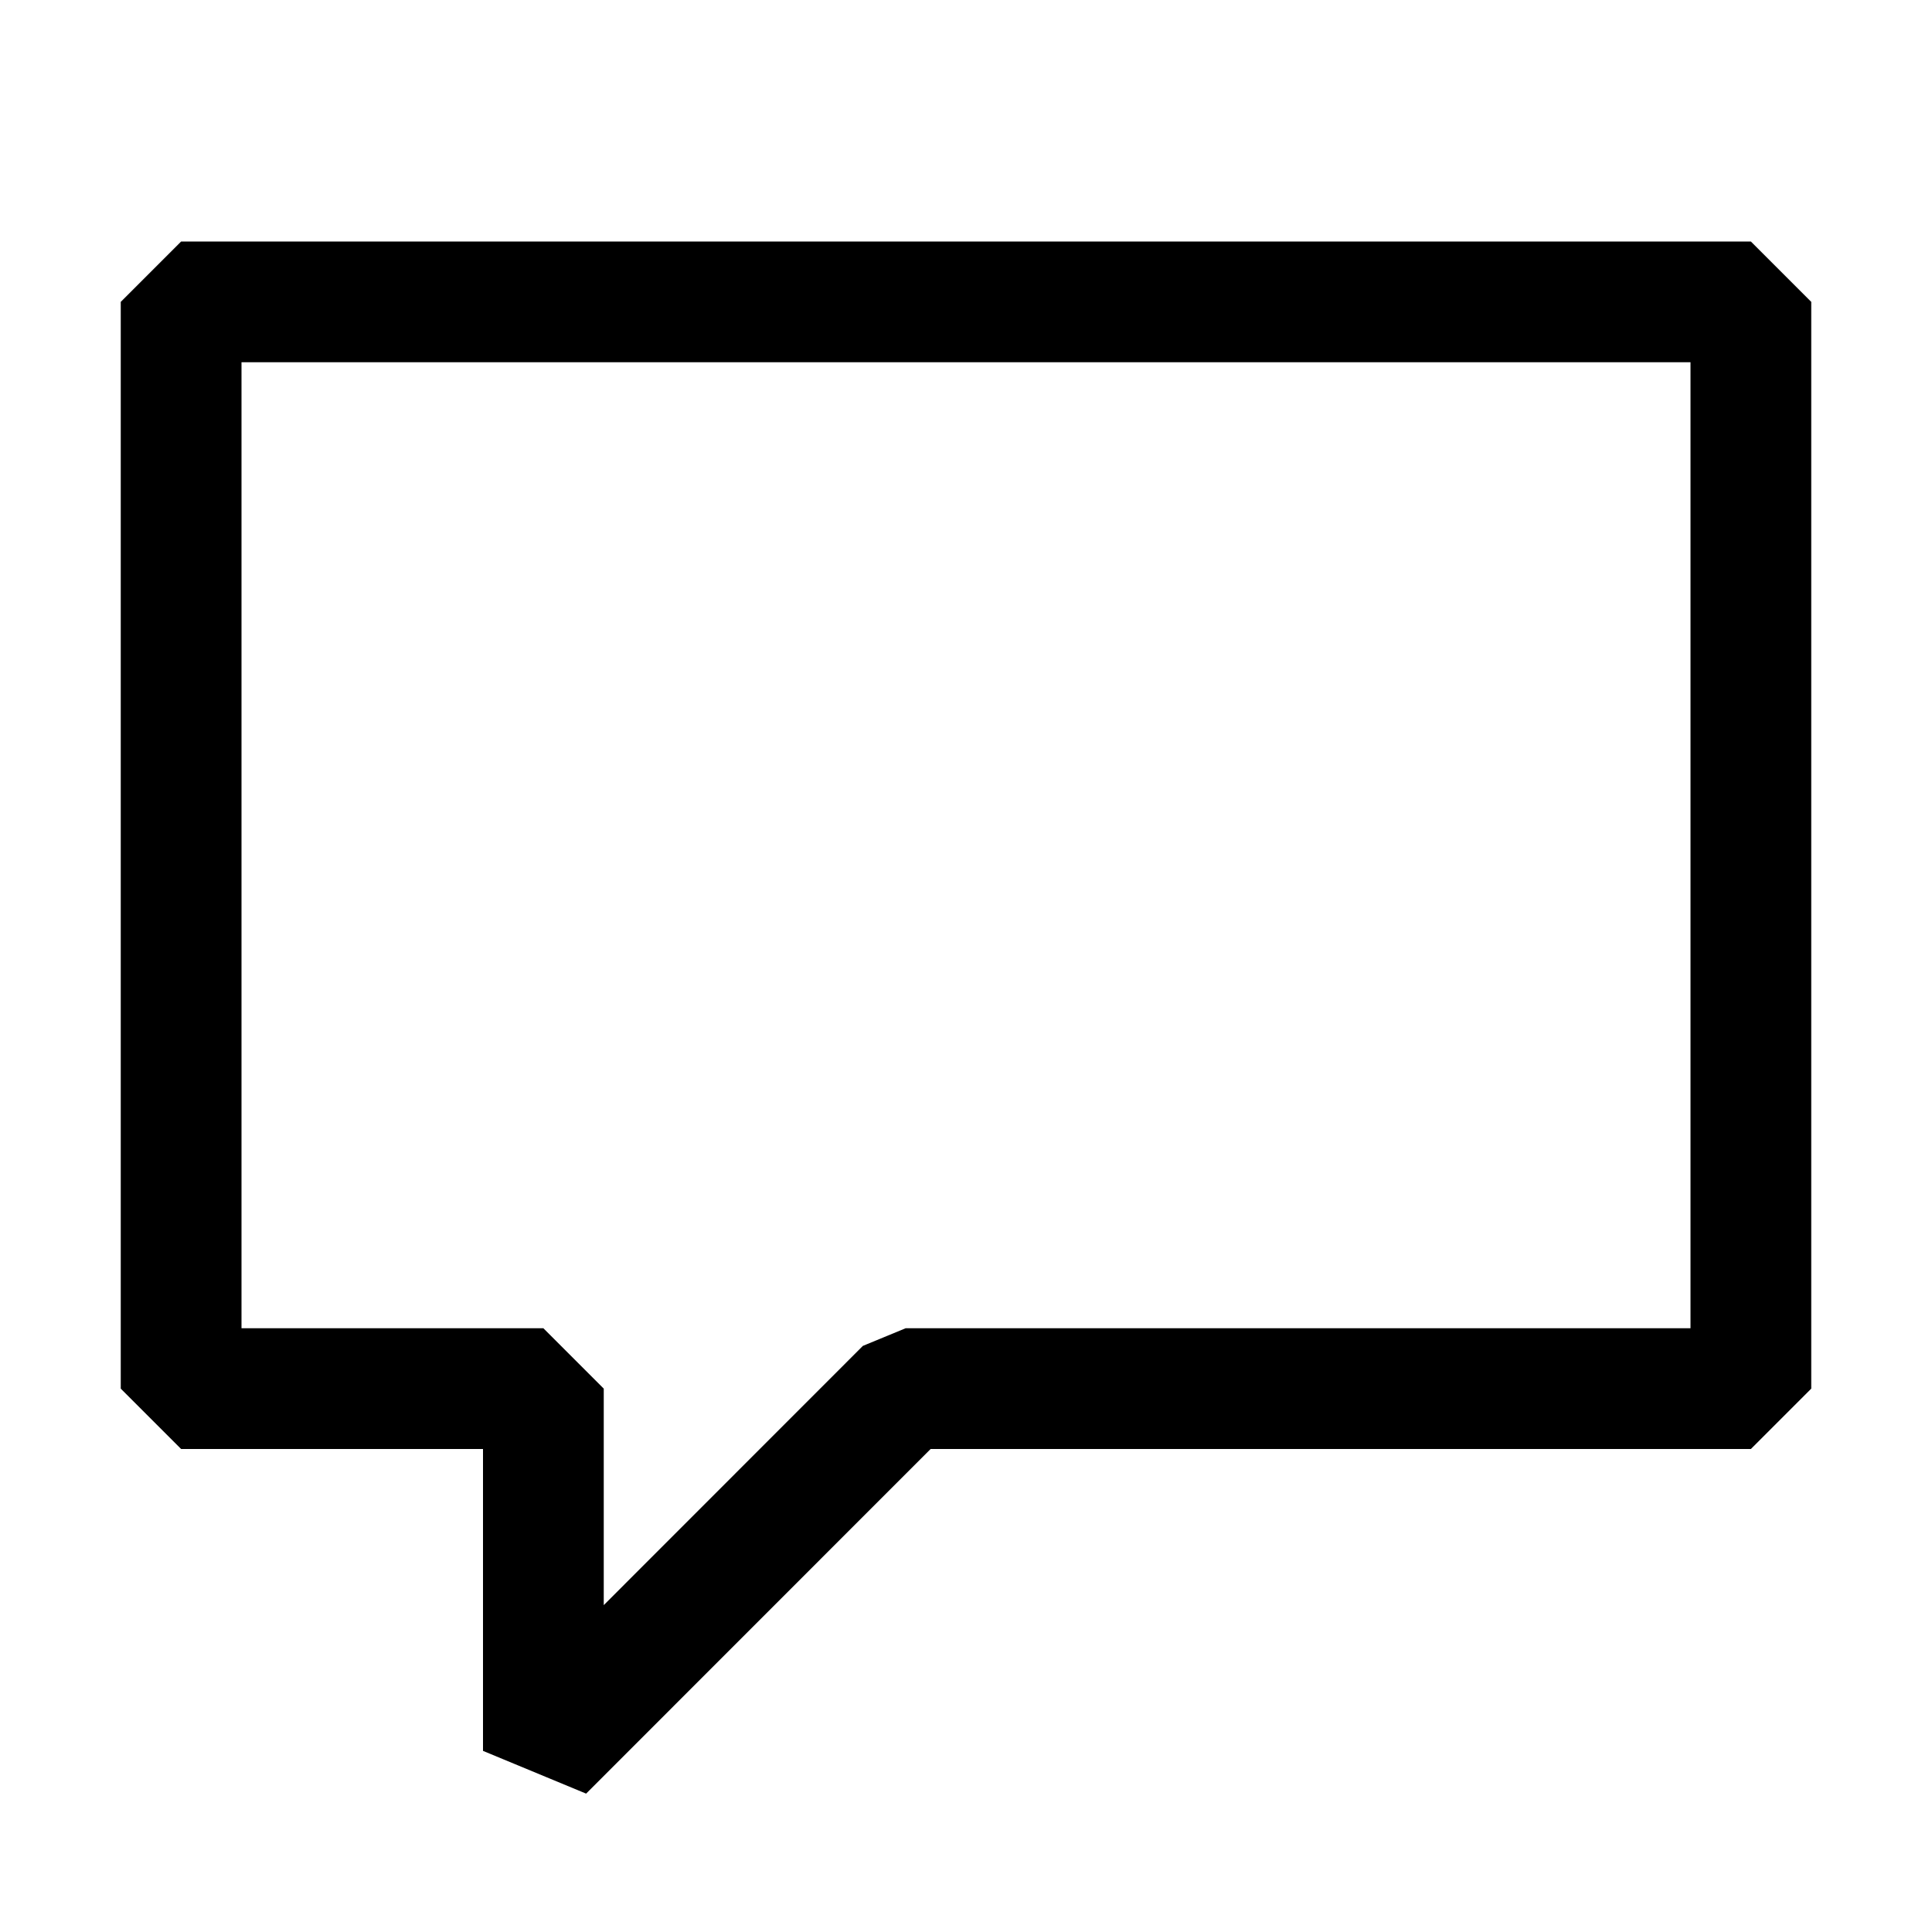
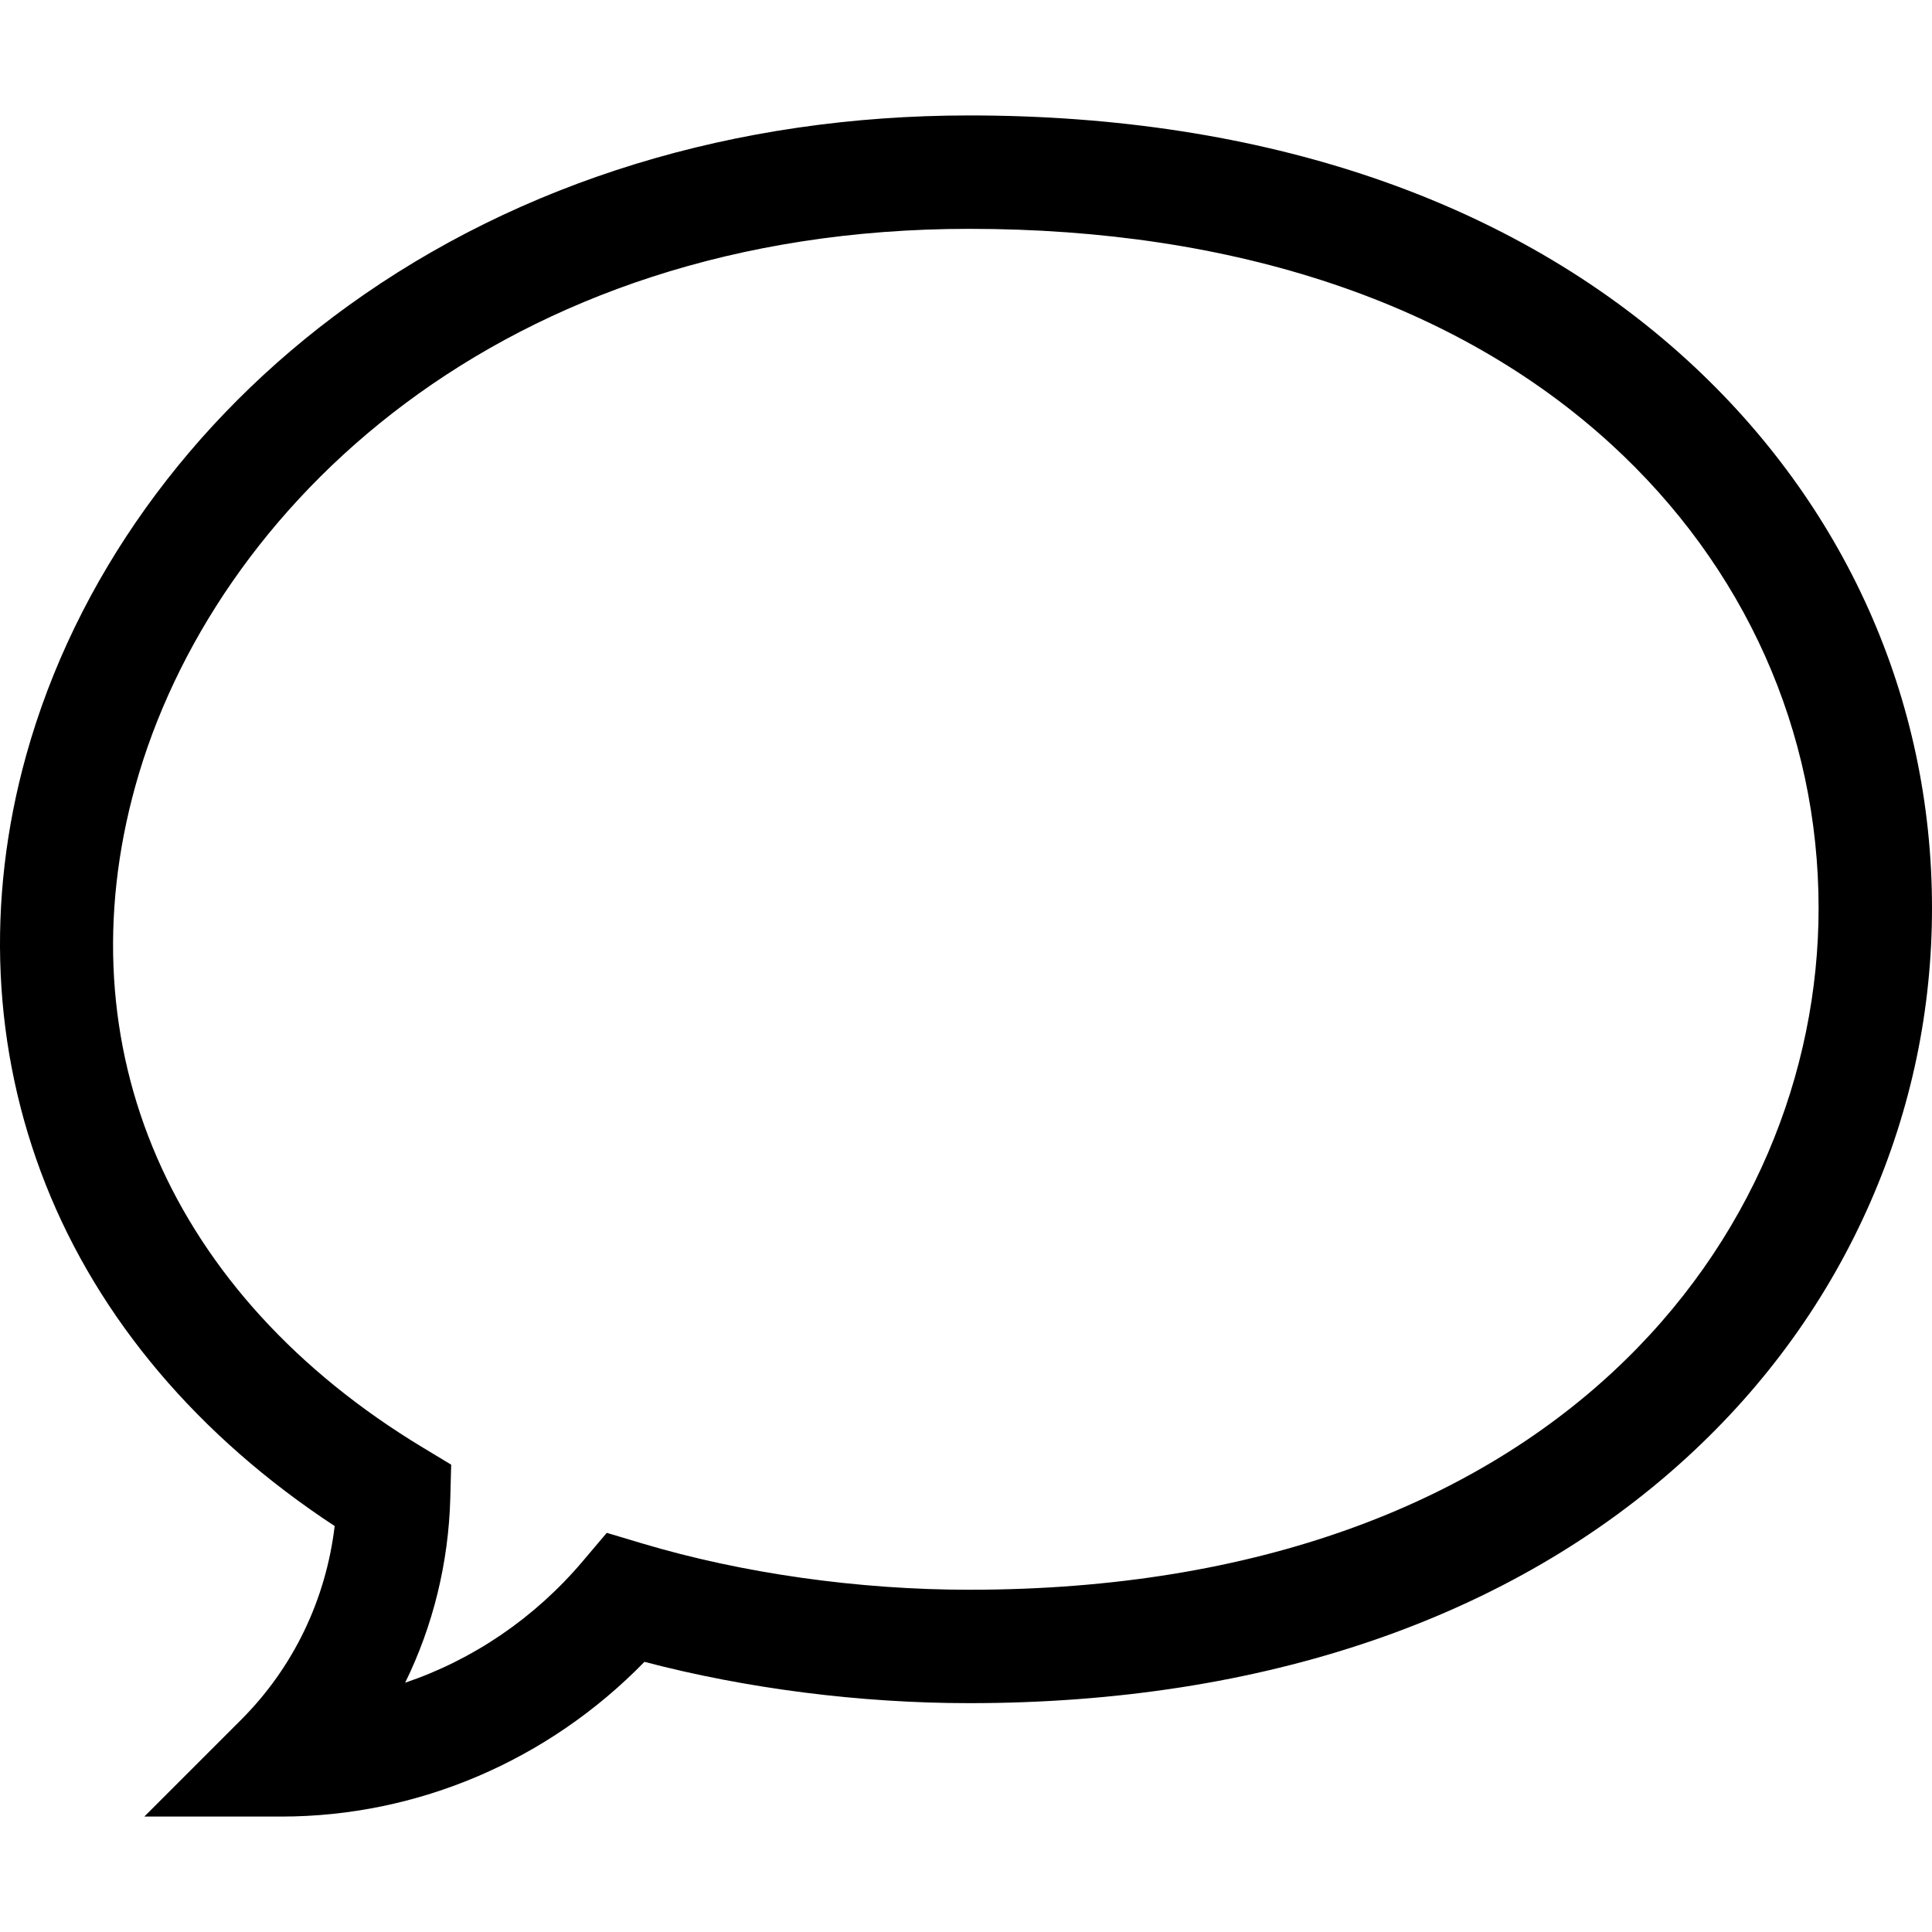
- <svg xmlns="http://www.w3.org/2000/svg" width="16" height="16" viewBox="0 0 16 16" fill="currentColor">
-   <path d="M14.5 2h-13l-.5.5v9l.5.5H4v2.5l.854.354L7.707 12H14.5l.5-.5v-9l-.5-.5zm-.5 9H7.5l-.354.146L5 13.293V11.5l-.5-.5H2V3h12v8z" />
+ <svg xmlns="http://www.w3.org/2000/svg" id="Capa_1" enable-background="new 0 0 511.072 511.072" height="512" viewBox="0 0 511.072 511.072" width="512">
+   <g id="Speech_Bubble_48_">
+     <g>
+       <path d="m74.39 480.536h-36.213l25.607-25.607c13.807-13.807 22.429-31.765 24.747-51.246-36.029-23.644-62.375-54.751-76.478-90.425-14.093-35.647-15.864-74.888-5.121-113.482 12.89-46.309 43.123-88.518 85.128-118.853 45.646-32.963 102.47-50.387 164.33-50.387 77.927 0 143.611 22.389 189.948 64.745 41.744 38.159 64.734 89.63 64.734 144.933 0 26.868-5.471 53.011-16.26 77.703-11.165 25.551-27.514 48.302-48.593 67.619-46.399 42.523-112.042 65-189.83 65-28.877 0-59.01-3.855-85.913-10.929-25.465 26.123-59.972 40.929-96.086 40.929zm182-420c-124.039 0-200.15 73.973-220.557 147.285-19.284 69.28 9.143 134.743 76.043 175.115l7.475 4.511-.23 8.727c-.456 17.274-4.574 33.912-11.945 48.952 17.949-6.073 34.236-17.083 46.99-32.151l6.342-7.493 9.405 2.813c26.393 7.894 57.104 12.241 86.477 12.241 154.372 0 224.682-93.473 224.682-180.322 0-46.776-19.524-90.384-54.976-122.79-40.713-37.216-99.397-56.888-169.706-56.888z" />
+     </g>
+   </g>
</svg>
